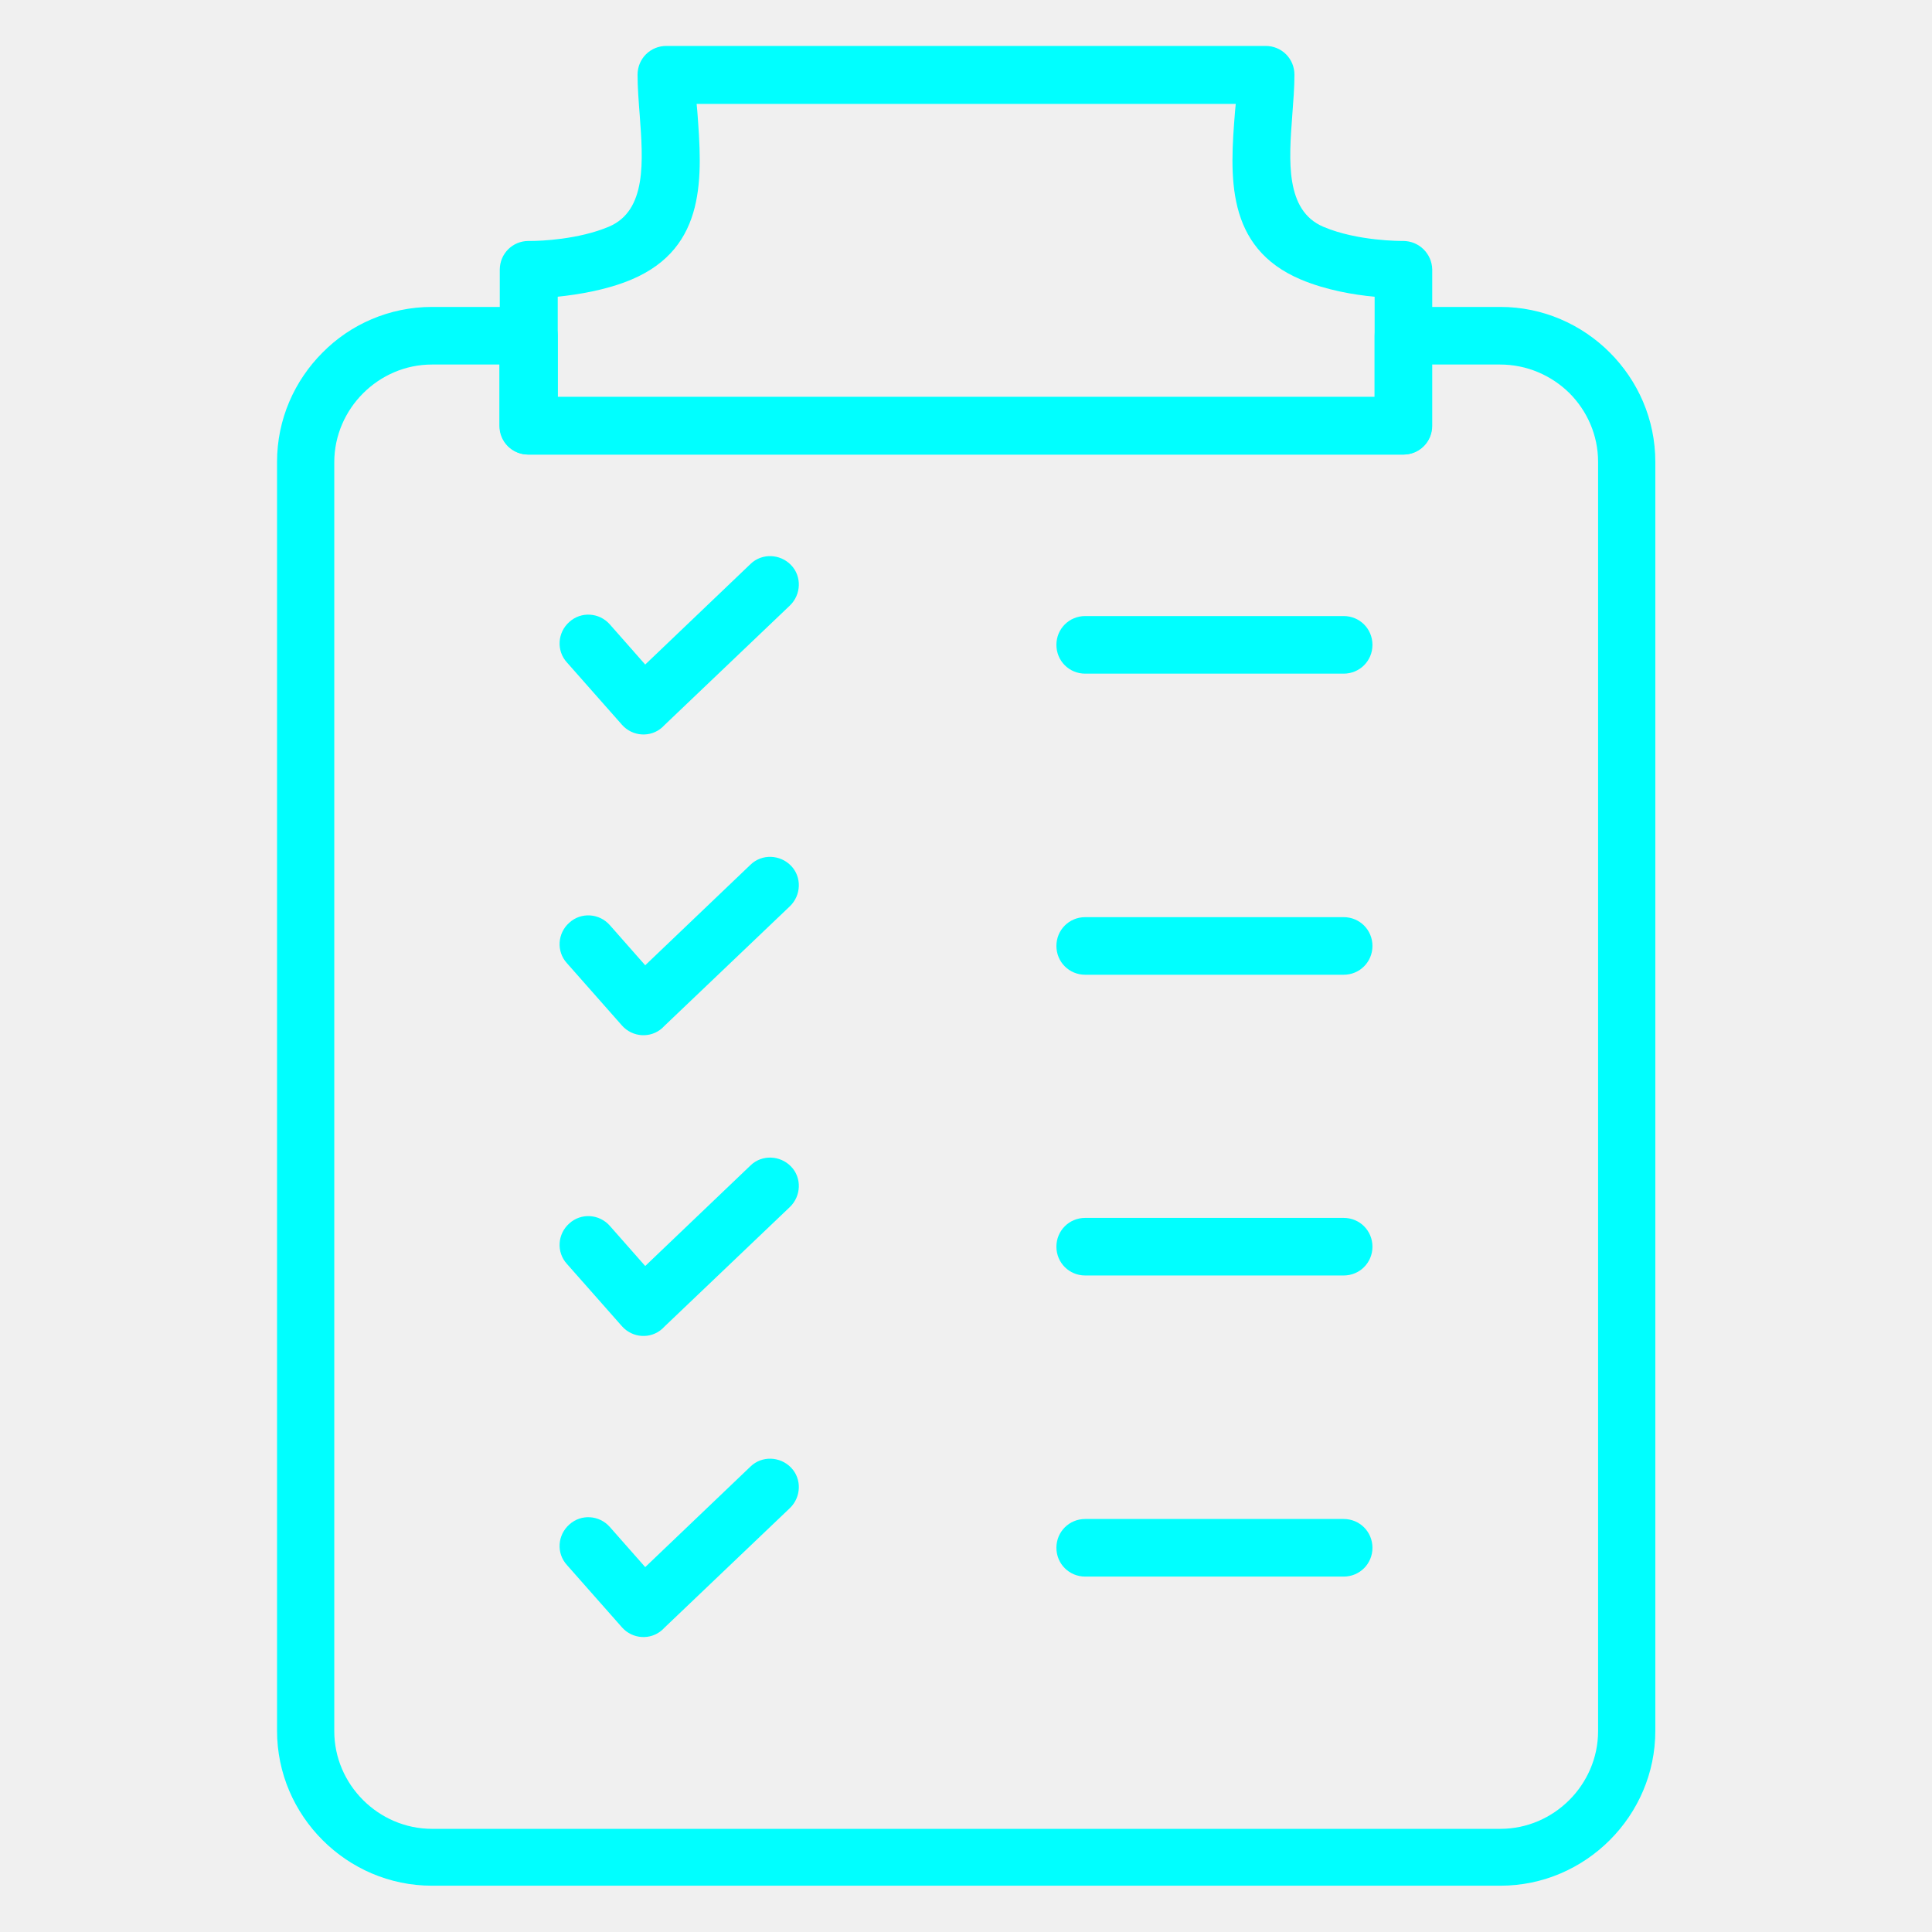
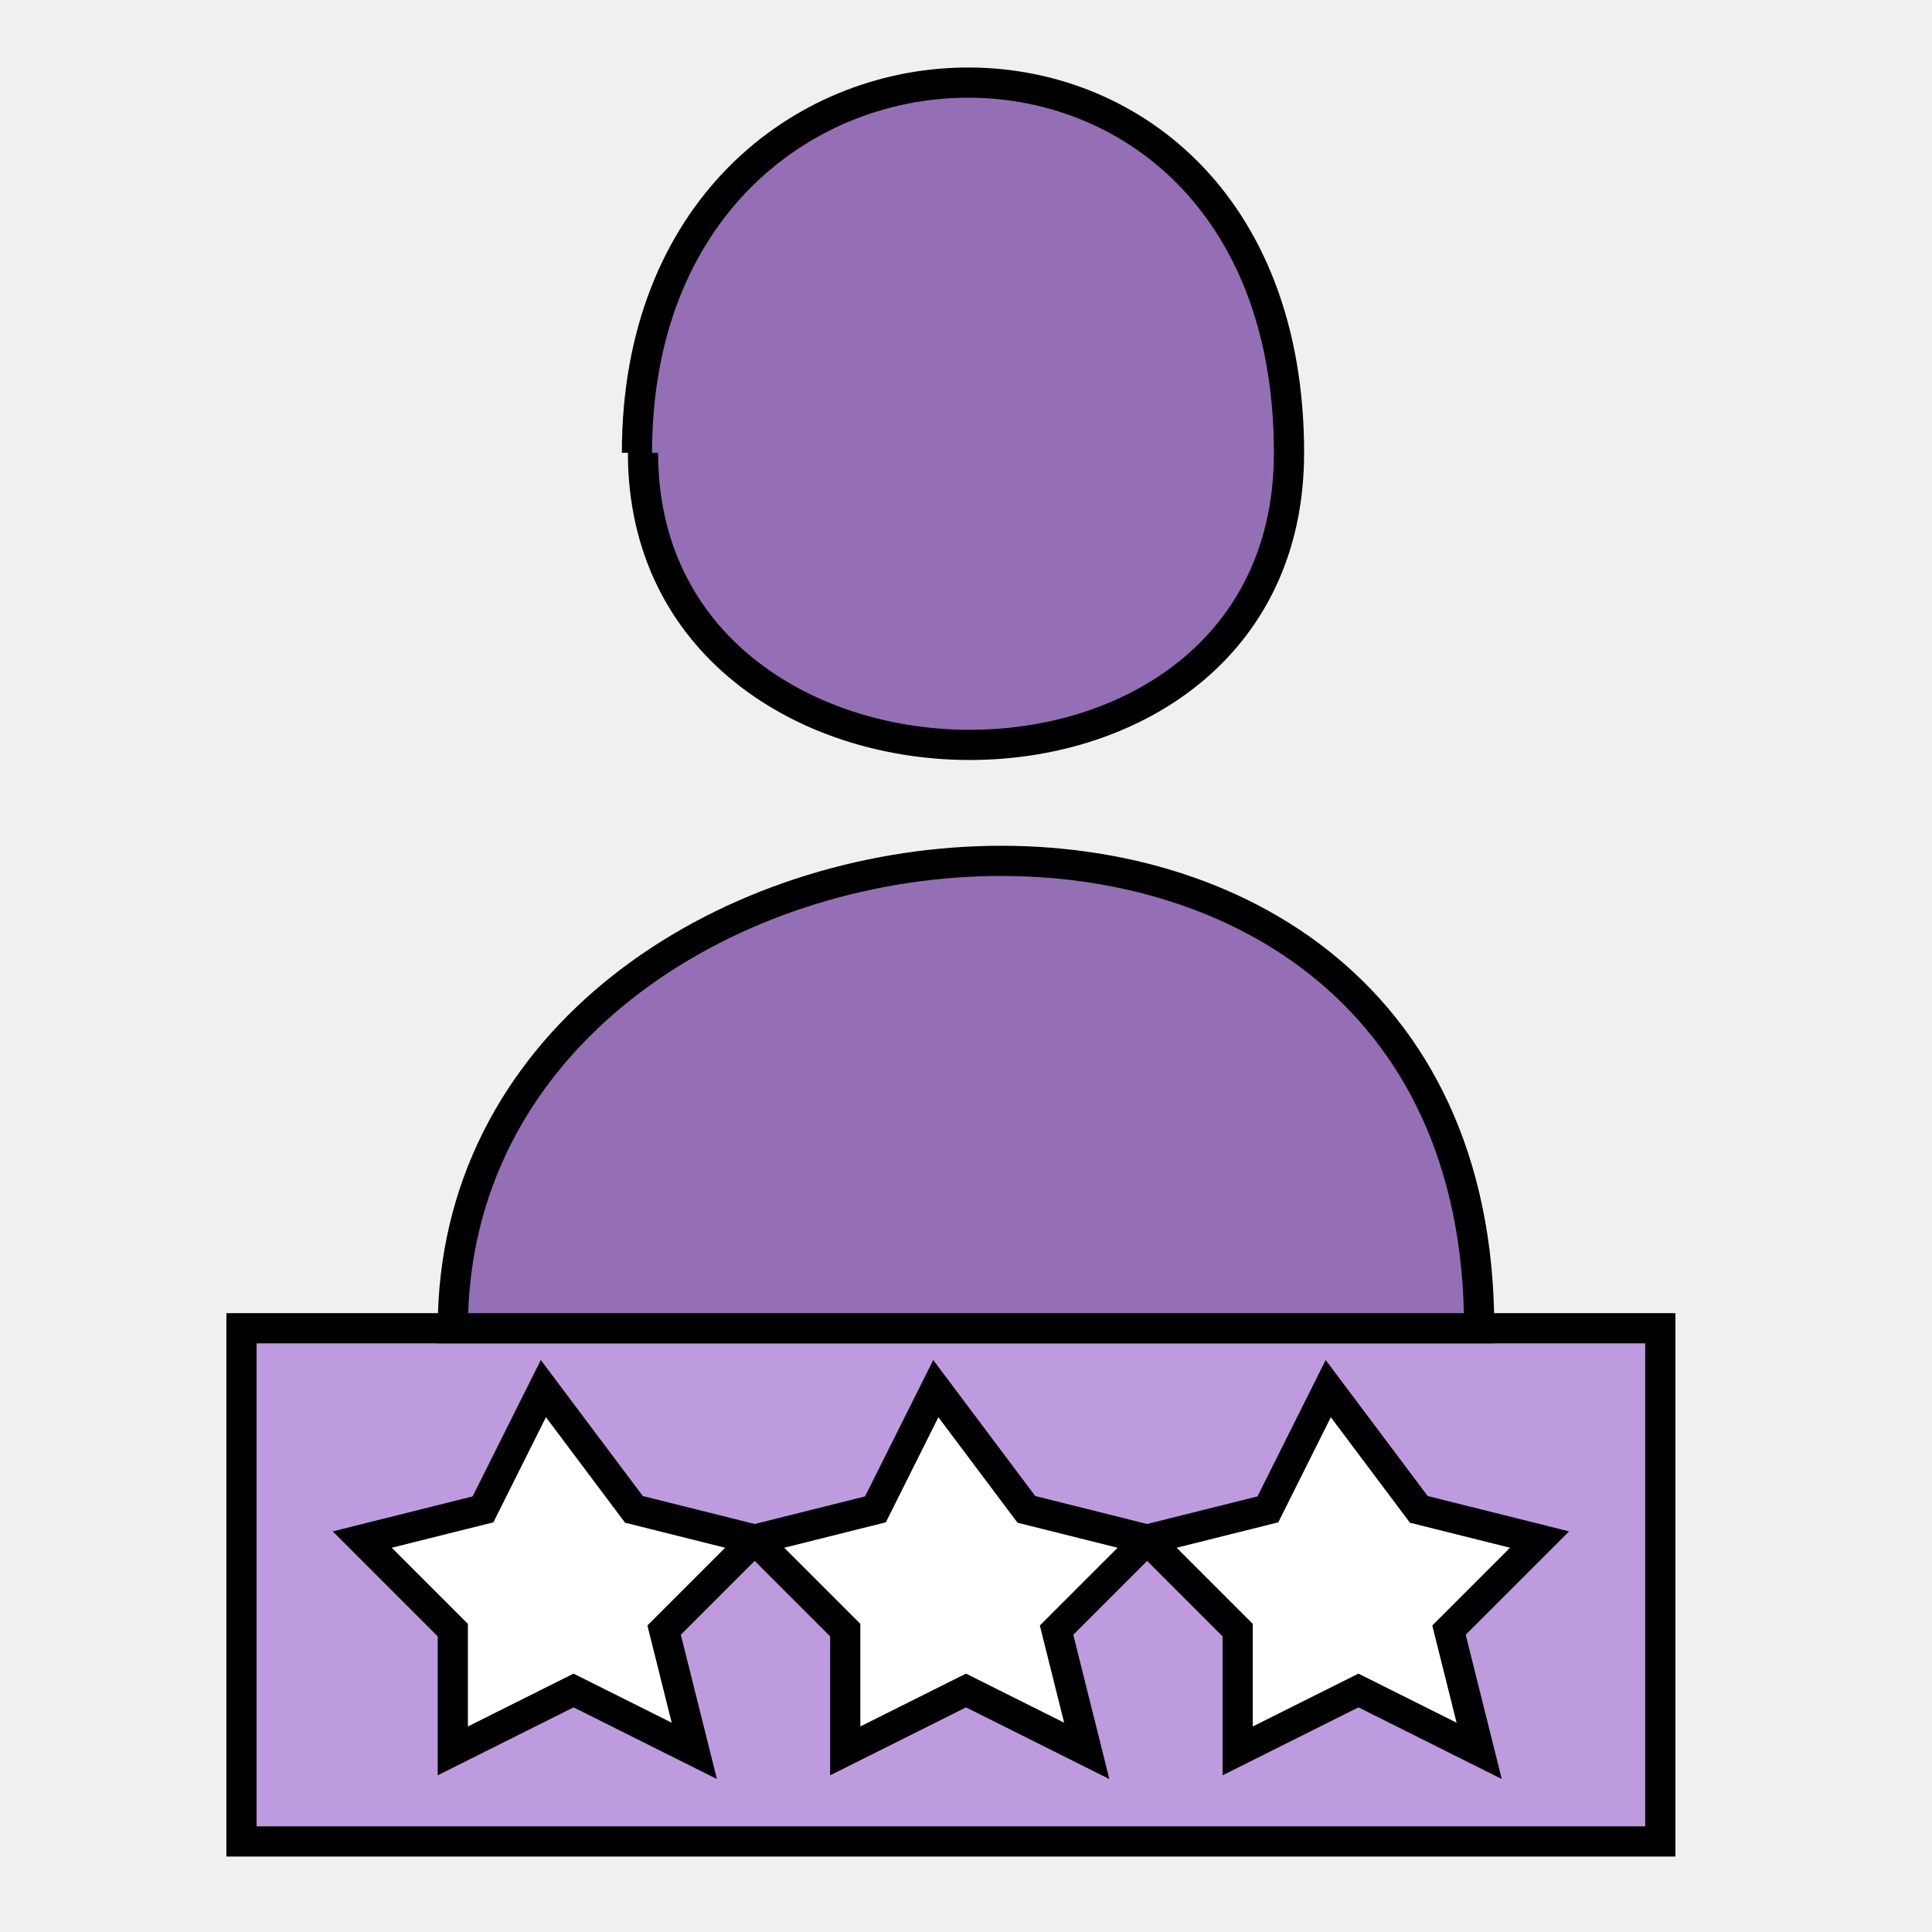
- <svg xmlns="http://www.w3.org/2000/svg" version="1.1" x="0px" y="0px" viewBox="0 0 53 53" style="enable-background:new 0 0 53 53;" xml:space="preserve">
-   <style type="text/css">
- 	.st0{fill:#023047;}
- 	.st1{fill:#2B8CA9;}
- 	.st2{fill:#0A5B7F;}
- 	.st3{clip-path:url(#SVGID_00000165946492247953194920000009801579370378555558_);}
- 	.st4{fill-rule:evenodd;clip-rule:evenodd;fill:#FFFFFF;}
- 	.st5{fill:#FFFFFF;}
- 	.st6{fill:#00ABE5;}
- 	.st7{fill:#E73137;}
- 	.st8{fill-rule:evenodd;clip-rule:evenodd;fill:#004996;}
- 	.st9{fill:#64F4FD;}
- 	.st10{fill:#00ABE5;enable-background:new    ;}
- 	.st11{fill:none;stroke:#FFFFFF;stroke-miterlimit:10;}
- 	.st12{clip-path:url(#SVGID_00000005967548045421846540000013304390173104386440_);}
- 	.st13{fill:#022537;}
- 	.st14{clip-path:url(#SVGID_00000058580848354462433160000015296919681433705869_);}
- 	.st15{fill:#00FFFF;}
- 	.st16{fill:none;}
- 	.st17{clip-path:url(#SVGID_00000159428950268348916620000008686884737300601258_);}
- </style>
-   <g id="Capa_1">
- </g>
-   <g id="Capa_2">
- </g>
-   <g id="pa_svg">
-     <g>
-       <g>
-         <path class="st15" d="M11.85,8.42h2.66c0.44,0,0.79,0.35,0.79,0.79v1.68H26.5h11.21V9.21c0-0.44,0.35-0.79,0.79-0.79h2.66     c1.17,0,2.23,0.48,3,1.25c0.77,0.77,1.25,1.83,1.25,3v34.81c0,1.17-0.48,2.23-1.25,3c-0.77,0.77-1.83,1.25-3,1.25H11.85     c-1.17,0-2.23-0.48-3-1.25c-0.77-0.77-1.25-1.83-1.25-3V12.67c0-1.17,0.48-2.23,1.25-3C9.61,8.9,10.68,8.42,11.85,8.42     L11.85,8.42z M13.72,10h-1.87c-0.73,0-1.4,0.3-1.89,0.79c-0.48,0.48-0.79,1.15-0.79,1.89v34.81c0,0.73,0.3,1.4,0.79,1.89     c0.48,0.48,1.15,0.79,1.89,0.79h29.31c0.73,0,1.4-0.3,1.89-0.79c0.48-0.48,0.79-1.15,0.79-1.89V12.67c0-0.73-0.3-1.4-0.79-1.89     C42.56,10.3,41.89,10,41.15,10h-1.87v1.68c0,0.44-0.35,0.79-0.79,0.79h-12h-12c-0.44,0-0.79-0.35-0.79-0.79V10z" />
-         <path class="st15" d="M26.5,12.47h-12c-0.44,0-0.79-0.35-0.79-0.79V7.4c0-0.44,0.35-0.79,0.79-0.79c0.02,0,0.05,0,0.07,0     c0.26,0,1.3-0.04,2.13-0.39c1.05-0.44,0.94-1.82,0.85-3.05c-0.03-0.39-0.06-0.77-0.06-1.12c0-0.44,0.35-0.79,0.79-0.79h8.22h8.22     c0.44,0,0.79,0.35,0.79,0.79c0,0.35-0.03,0.72-0.06,1.12c-0.09,1.22-0.2,2.6,0.85,3.05c0.94,0.4,2.14,0.39,2.19,0.39v0     c0.44,0,0.79,0.35,0.8,0.78l0,0.01h0v4.28c0,0.44-0.35,0.79-0.79,0.79H26.5L26.5,12.47z M15.29,10.89H26.5h11.21V8.14     c-0.56-0.05-1.33-0.18-2.02-0.47c-2.09-0.88-1.95-2.86-1.81-4.61l0.02-0.21H26.5h-7.39l0.02,0.21c0.13,1.75,0.28,3.73-1.81,4.61     c-0.69,0.29-1.46,0.41-2.02,0.47V10.89z" />
-         <path class="st15" d="M16.73,17.13c-0.29-0.33-0.79-0.36-1.11-0.07c-0.33,0.29-0.36,0.79-0.07,1.11l1.51,1.71l0,0     c0.29,0.33,0.79,0.36,1.11,0.07c0.02-0.02,0.04-0.04,0.06-0.06l3.44-3.28c0.31-0.3,0.33-0.8,0.03-1.11     c-0.3-0.31-0.8-0.33-1.11-0.03l-2.89,2.76L16.73,17.13z" />
-         <path class="st15" d="M29.77,16.9c-0.44,0-0.79,0.35-0.79,0.79c0,0.44,0.35,0.79,0.79,0.79h7.09c0.44,0,0.79-0.35,0.79-0.79     c0-0.44-0.35-0.79-0.79-0.79H29.77z" />
-         <path class="st15" d="M16.73,25.38c-0.29-0.33-0.79-0.36-1.11-0.07c-0.33,0.29-0.36,0.79-0.07,1.11l1.51,1.71l0,0     c0.29,0.33,0.79,0.36,1.11,0.07c0.02-0.02,0.04-0.04,0.06-0.06l3.44-3.28c0.31-0.3,0.33-0.8,0.03-1.11     c-0.3-0.31-0.8-0.33-1.11-0.03l-2.89,2.76L16.73,25.38z" />
-         <path class="st15" d="M29.77,25.16c-0.44,0-0.79,0.35-0.79,0.79c0,0.44,0.35,0.79,0.79,0.79h7.09c0.44,0,0.79-0.35,0.79-0.79     c0-0.44-0.35-0.79-0.79-0.79H29.77z" />
-         <path class="st15" d="M16.73,33.63c-0.29-0.33-0.79-0.36-1.11-0.07c-0.33,0.29-0.36,0.79-0.07,1.11l1.51,1.71l0.59-0.52     l-0.59,0.52c0.29,0.33,0.79,0.36,1.11,0.07c0.02-0.02,0.04-0.04,0.06-0.06l3.44-3.28c0.31-0.3,0.33-0.8,0.03-1.11     c-0.3-0.31-0.8-0.33-1.11-0.03l-2.89,2.76L16.73,33.63z" />
-         <path class="st15" d="M29.77,33.41c-0.44,0-0.79,0.35-0.79,0.79c0,0.44,0.35,0.79,0.79,0.79h7.09c0.44,0,0.79-0.35,0.79-0.79     c0-0.44-0.35-0.79-0.79-0.79H29.77z" />
-         <path class="st15" d="M16.73,41.89c-0.29-0.33-0.79-0.36-1.11-0.07c-0.33,0.29-0.36,0.79-0.07,1.11l1.51,1.71l0,0     c0.29,0.33,0.79,0.36,1.11,0.07c0.02-0.02,0.04-0.04,0.06-0.06l3.44-3.28c0.31-0.3,0.33-0.8,0.03-1.11     c-0.3-0.31-0.8-0.33-1.11-0.03l-2.89,2.76L16.73,41.89z" />
-         <path class="st15" d="M29.77,41.67c-0.44,0-0.79,0.35-0.79,0.79c0,0.44,0.35,0.79,0.79,0.79h7.09c0.44,0,0.79-0.35,0.79-0.79     c0-0.44-0.35-0.79-0.79-0.79H29.77z" />
-       </g>
-     </g>
-   </g>
-   <g id="Capa_4">
- </g>
-   <g id="Capa_5">
- </g>
+ <svg xmlns="http://www.w3.org/2000/svg" version="1.2" viewBox="0 0 64 64" width="64" height="64">
+   <style>.a{fill:#be9bde;stroke:#000}.b{fill:#946fb5;stroke:#000}.c{fill:#fff;stroke:#000}</style>
+   <path class="a" d="m8 44h47v17h-47z" />
+   <path class="b" d="m15 44c0-18.7 34-22.5 34 0-38.7 0-11.4 0-34 0z" />
+   <path class="b" d="m21.3 15c0 12.7 21.4 13.1 21.4 0 0-16.7-21.6-16-21.6 0" />
+   <path class="c" d="m29 50l2-4 3 4 4 1-3 3 1 4-4-2-4 2v-4l-3-3z" />
+   <path class="c" d="m42 50l2-4 3 4 4 1-3 3 1 4-4-2-4 2v-4l-3-3z" />
+   <path class="c" d="m16 50l2-4 3 4 4 1-3 3 1 4-4-2-4 2v-4l-3-3z" />
</svg>
